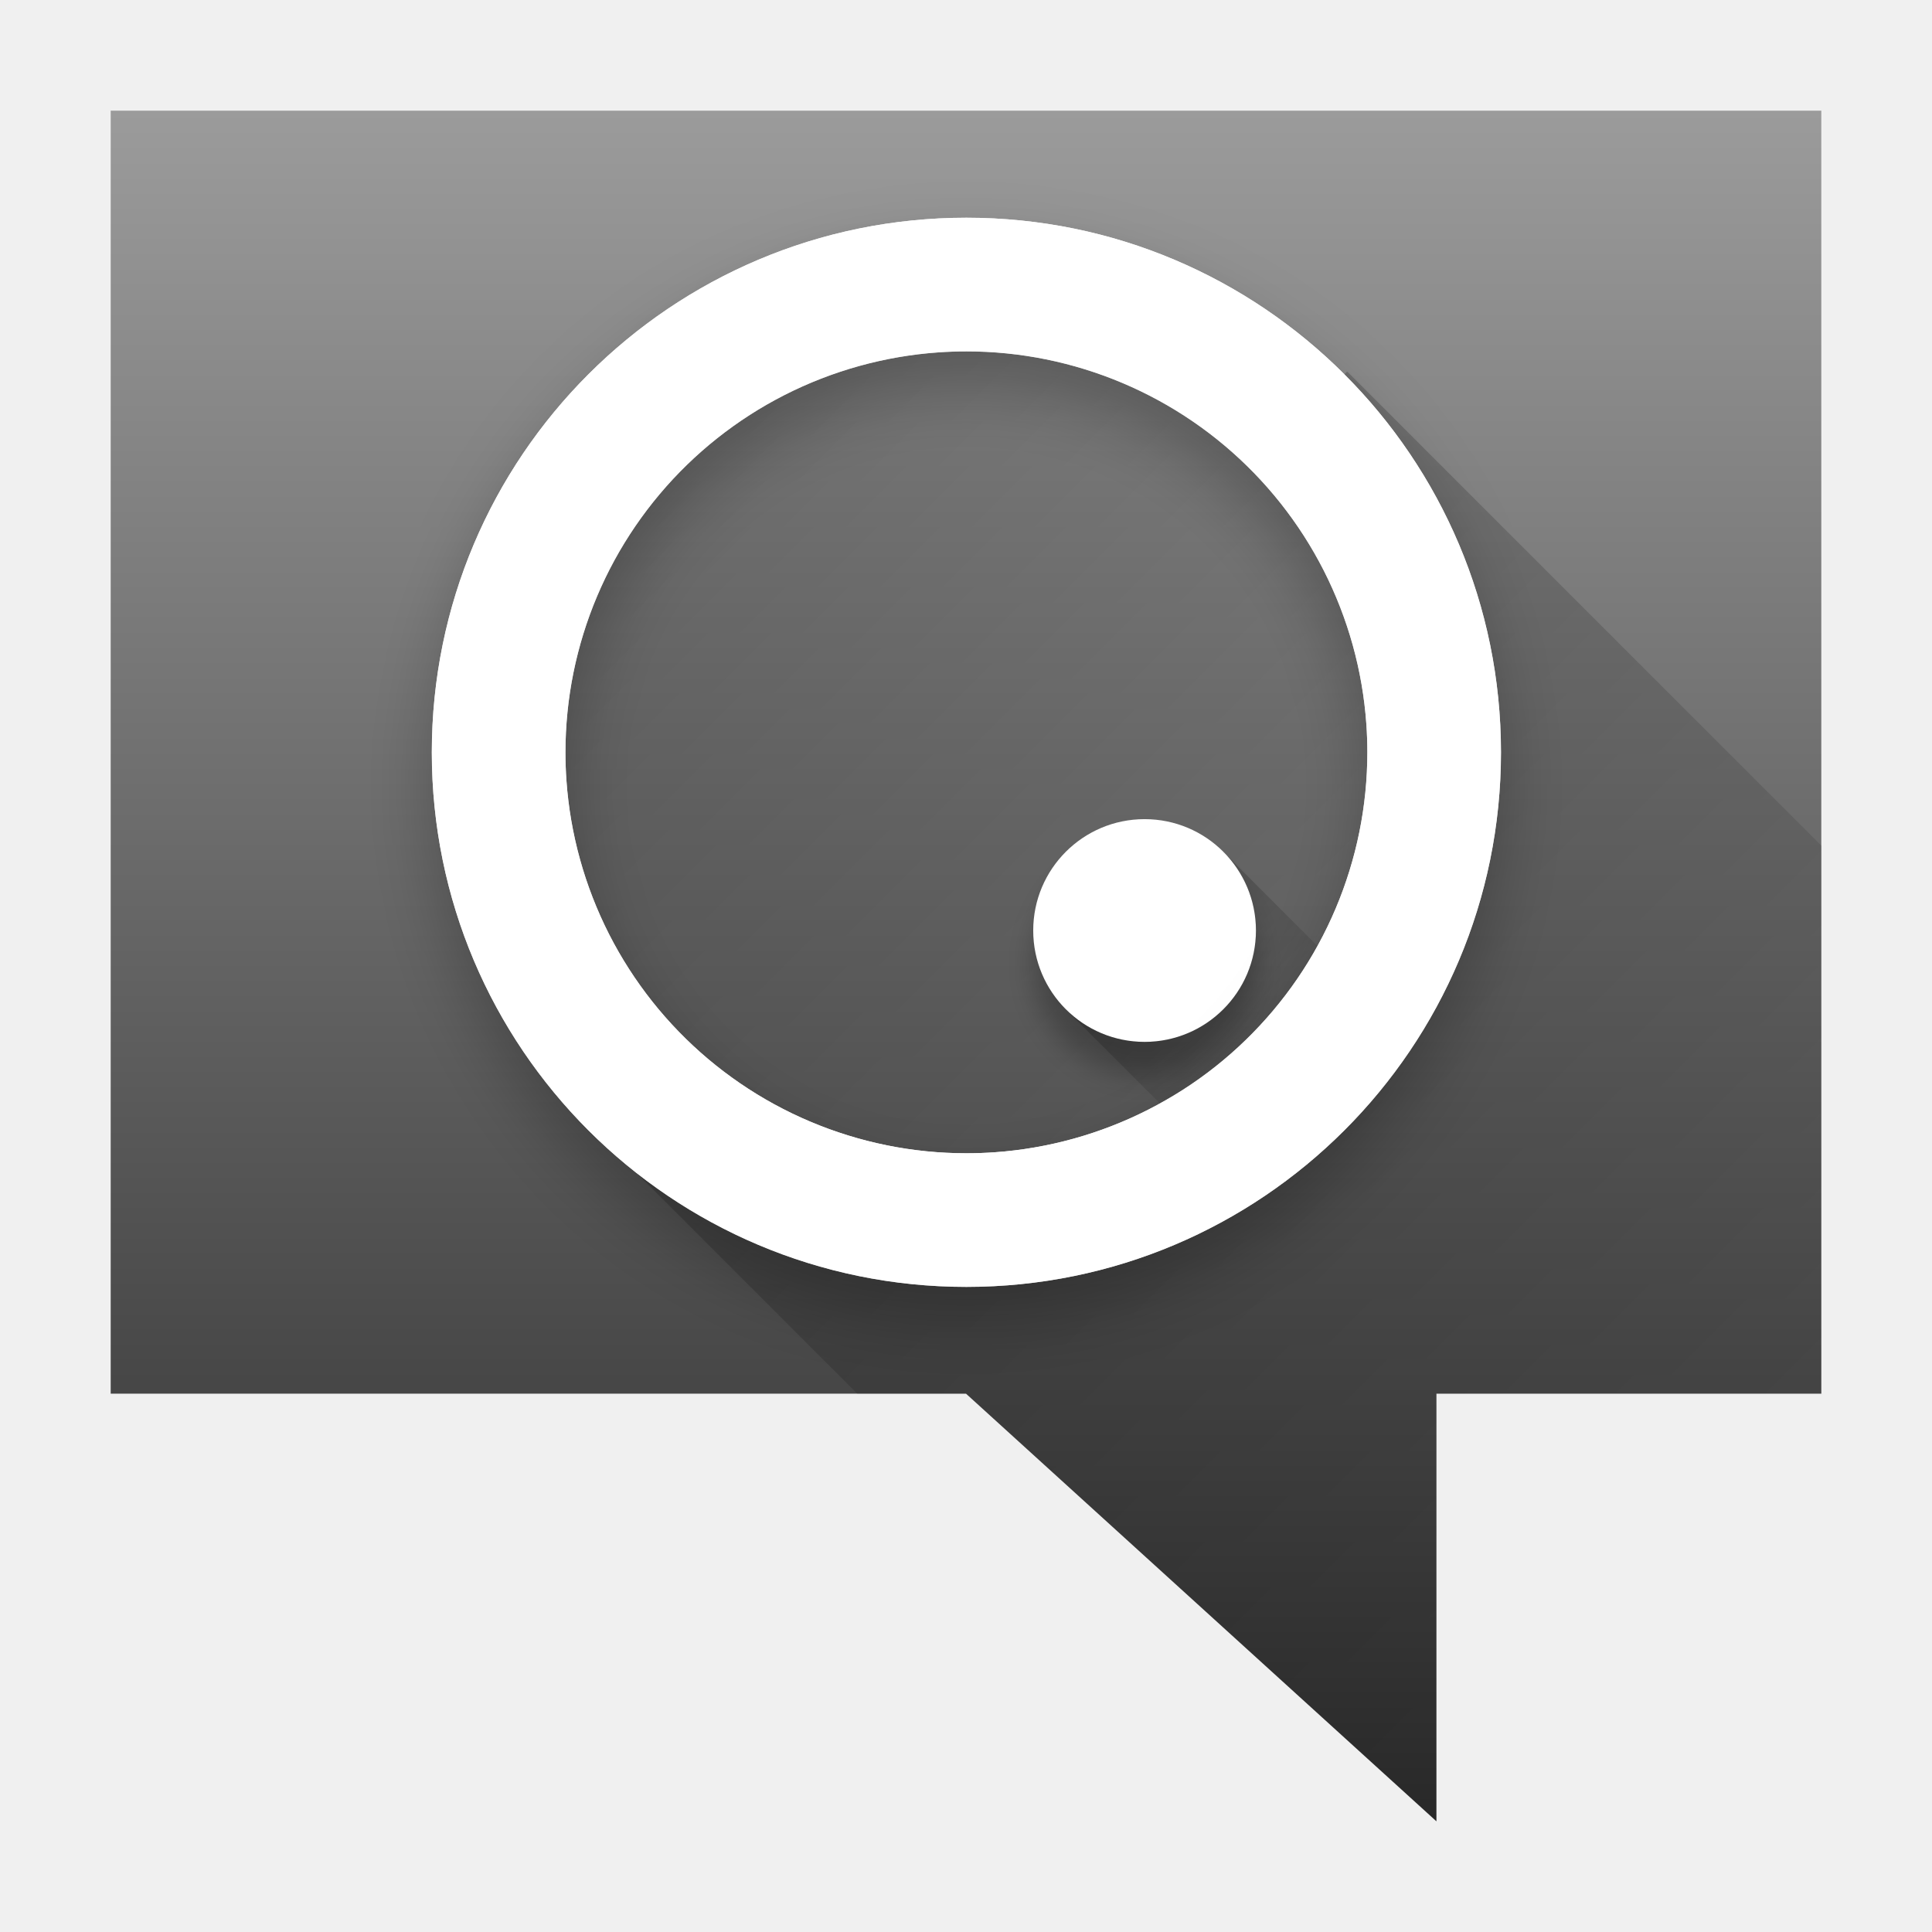
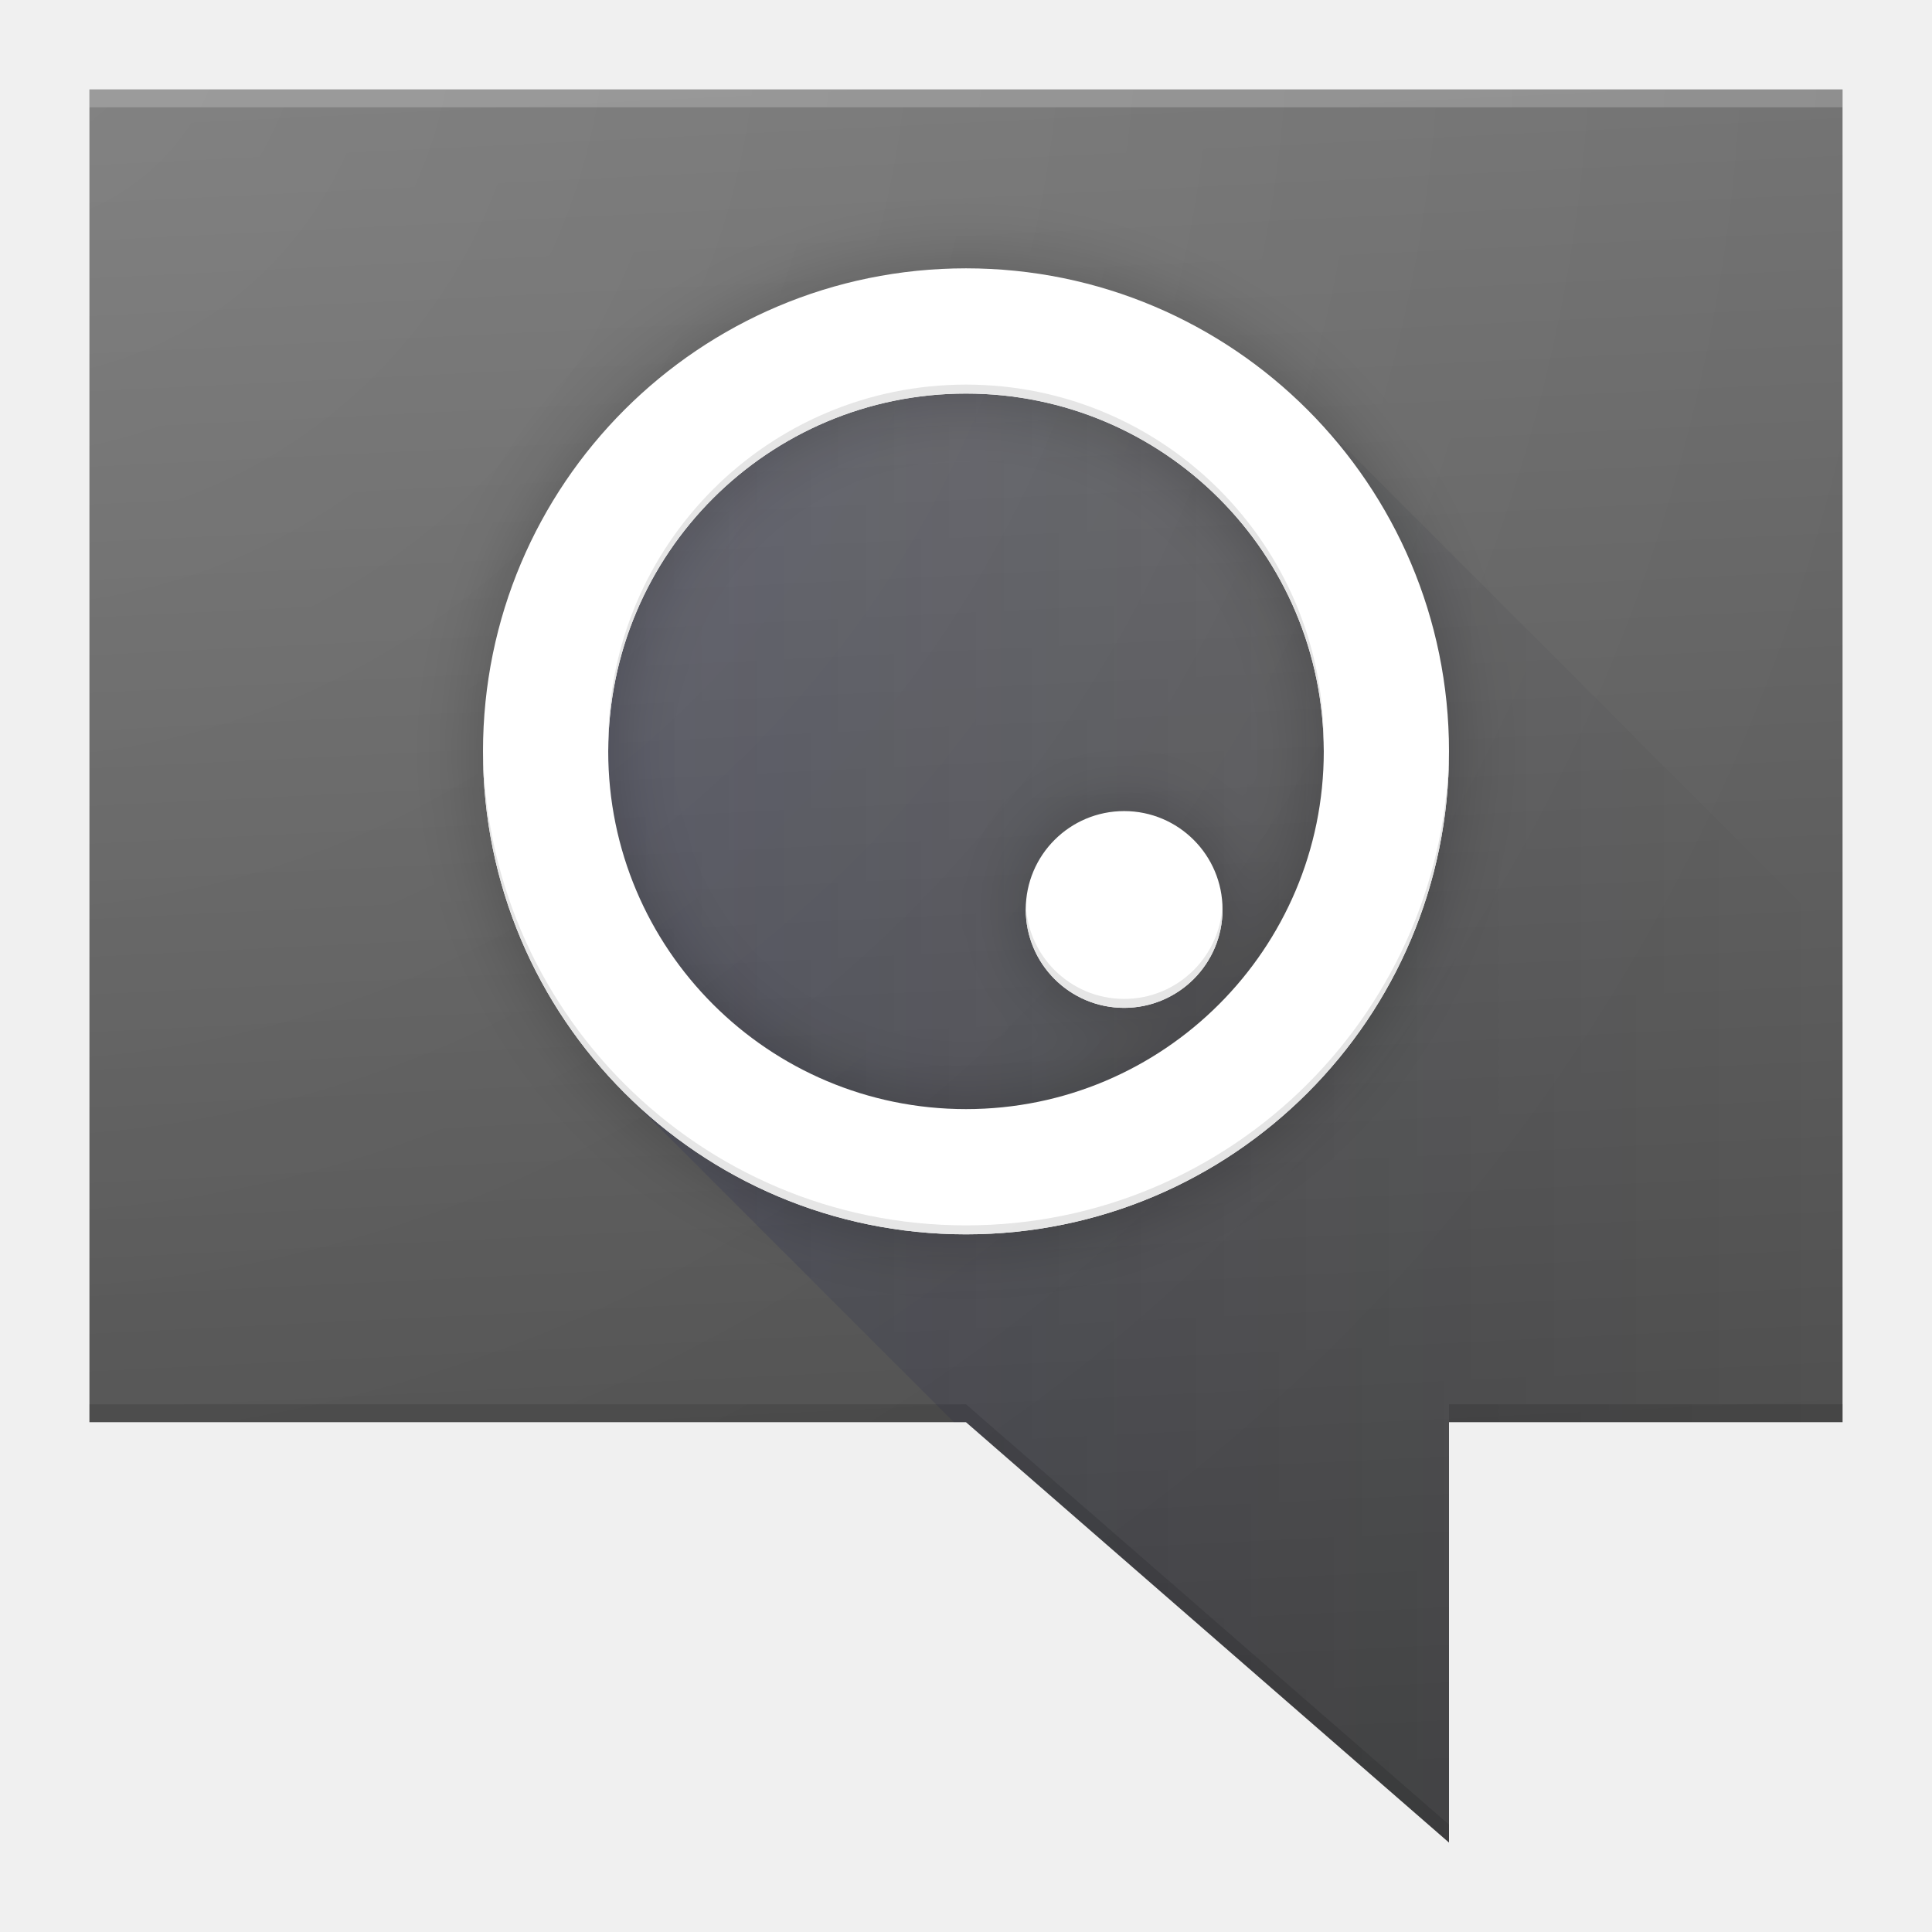
- <svg xmlns="http://www.w3.org/2000/svg" xmlns:xlink="http://www.w3.org/1999/xlink" id="svg2" height="192" width="192" version="1.1">
-   <defs id="defs4">
-     <linearGradient id="a" gradientUnits="userSpaceOnUse" x2="0" gradientTransform="matrix(4.25 0 0 4.25 378.57 349.8)" y1="44" y2="4">
-       <stop id="stop7" stop-color="#2a2a2a" offset="0" />
-       <stop id="stop9" stop-color="#9b9b9b" offset="1" />
+ <svg xmlns="http://www.w3.org/2000/svg" viewBox="0 0 108 108" version="1.1">
+   <defs>
+     <linearGradient id="gradientBackground" x2="5" gradientUnits="userSpaceOnUse" y2="103">
+       <stop id="gradientBackgroundStart" stop-color="#787878" offset="0" />
+       <stop id="gradientBackgroundEnd" stop-color="#474747" offset="1" />
    </linearGradient>
-     <linearGradient id="linearGradient6534" y2="173.62" xlink:href="#linearGradient6528" gradientUnits="userSpaceOnUse" x2="181.62" gradientTransform="translate(.01574 -11.199)" y1="88" x1="96" />
-     <linearGradient id="linearGradient6528">
-       <stop id="stop6530" stop-color="#000000" stop-opacity=".2" offset="0" />
-       <stop id="stop6532" stop-color="#000000" stop-opacity="0" offset="1" />
+     <linearGradient id="gradientLongShadow" y2="5" gradientUnits="userSpaceOnUse" y1="5" x2="103" x1="5">
+       <stop stop-color="#1a237e" stop-opacity=".25" offset="0" />
+       <stop stop-opacity="0" offset="1" />
    </linearGradient>
-     <linearGradient id="linearGradient6526" y2="984.36" xlink:href="#linearGradient6528" gradientUnits="userSpaceOnUse" x2="132" gradientTransform="translate(384.59 -515.76)" y1="912.36" x1="60" />
-     <filter id="filter6861" style="color-interpolation-filters:sRGB" height="1.288" width="1.288" y="-0.144" x="-0.144">
-       <feGaussianBlur id="feGaussianBlur6863" stdDeviation="1.2" />
+     <radialGradient id="gradientFinish" gradientUnits="userSpaceOnUse" cy="0" cx="0" r="108">
+       <stop stop-color="#fff" stop-opacity=".1" offset="0" />
+       <stop stop-color="#fff" stop-opacity="0" offset="1" />
+     </radialGradient>
+     <filter id="blurShadow" color-interpolation-filters="linearRGB">
+       <feGaussianBlur stdDeviation="2" />
    </filter>
-     <filter id="filter6756" style="color-interpolation-filters:sRGB">
-       <feFlood id="feFlood6758" result="flood" flood-opacity=".247" flood-color="rgb(0,0,0)" />
-       <feComposite id="feComposite6760" operator="in" result="composite1" in2="SourceGraphic" in="flood" />
-       <feGaussianBlur id="feGaussianBlur6762" stdDeviation="3" result="blur" in="composite1" />
-       <feOffset id="feOffset6764" result="offset" dx="0" dy="3" />
-       <feComposite id="feComposite6766" operator="atop" result="composite2" in2="offset" in="offset" />
-     </filter>
-     <linearGradient id="linearGradient6606" y2="120" xlink:href="#linearGradient6528" gradientUnits="userSpaceOnUse" x2="128" gradientTransform="translate(384.59 344.6)" y1="104" x1="112" />
  </defs>
-   <g id="g25" transform="translate(-384.57,-355.8)">
-     <g id="g27" fill-rule="evenodd">
-       <path id="path29" fill="url(#a)" d="m395.57 366.8v127.5h85l46.75 42.5v-42.5h38.25v-127.5z" />
-       <g id="g4467" transform="matrix(1.1068 0 0 1.1068 -51.308 -48.237)">
-         <g id="g6353" transform="translate(384.59 344.6)">
-           <path id="path6340" d="m96 40a48 48 0 0 0 -48 48 48 48 0 0 0 48 48 48 48 0 0 0 48 -48 48 48 0 0 0 -48 -48zm0 12a36 36 0 0 1 3.594 0.18 36 36 0 0 1 3.559 0.537 36 36 0 0 1 3.486 0.891 36 36 0 0 1 3.381 1.234 36 36 0 0 1 3.24 1.565 36 36 0 0 1 3.066 1.881 36 36 0 0 1 2.865 2.178 36 36 0 0 1 2.633 2.453 36 36 0 0 1 2.375 2.703 36 36 0 0 1 2.094 2.928 36 36 0 0 1 1.791 3.121 36 36 0 0 1 1.469 3.285 36 36 0 0 1 1.135 3.414 36 36 0 0 1 0.789 3.512 36 36 0 0 1 0.434 3.572 36 36 0 0 1 0.09 2.547 36 36 0 0 1 -0.18 3.594 36 36 0 0 1 -0.537 3.559 36 36 0 0 1 -0.891 3.486 36 36 0 0 1 -1.234 3.381 36 36 0 0 1 -1.564 3.24 36 36 0 0 1 -1.881 3.068 36 36 0 0 1 -2.178 2.863 36 36 0 0 1 -2.453 2.633 36 36 0 0 1 -2.703 2.375 36 36 0 0 1 -2.928 2.094 36 36 0 0 1 -3.121 1.791 36 36 0 0 1 -3.285 1.469 36 36 0 0 1 -3.414 1.135 36 36 0 0 1 -3.512 0.789 36 36 0 0 1 -3.572 0.434 36 36 0 0 1 -2.547 0.09 36 36 0 0 1 -3.594 -0.18 36 36 0 0 1 -3.559 -0.537 36 36 0 0 1 -3.486 -0.891 36 36 0 0 1 -3.381 -1.234 36 36 0 0 1 -3.24 -1.564 36 36 0 0 1 -3.066 -1.881 36 36 0 0 1 -2.865 -2.178 36 36 0 0 1 -2.633 -2.453 36 36 0 0 1 -2.375 -2.703 36 36 0 0 1 -2.094 -2.928 36 36 0 0 1 -1.791 -3.121 36 36 0 0 1 -1.469 -3.285 36 36 0 0 1 -1.135 -3.409 36 36 0 0 1 -0.789 -3.512 36 36 0 0 1 -0.433 -3.572 36 36 0 0 1 -0.09 -2.547 36 36 0 0 1 0.18 -3.594 36 36 0 0 1 0.537 -3.559 36 36 0 0 1 0.891 -3.486 36 36 0 0 1 1.234 -3.381 36 36 0 0 1 1.565 -3.24 36 36 0 0 1 1.881 -3.066 36 36 0 0 1 2.178 -2.865 36 36 0 0 1 2.453 -2.633 36 36 0 0 1 2.703 -2.375 36 36 0 0 1 2.928 -2.094 36 36 0 0 1 3.121 -1.791 36 36 0 0 1 3.285 -1.469 36 36 0 0 1 3.414 -1.135 36 36 0 0 1 3.512 -0.789 36 36 0 0 1 3.572 -0.434 36 36 0 0 1 2.547 -0.089z" fill="#ffffff" />
-         </g>
-         <g>
-           <path id="path6518" d="m130.21 42.609-0.271 0.271c0.973 0.959 1.905 1.959 2.793 2.998 1.03 1.224 1.999 2.498 2.902 3.818 0.904 1.321 1.741 2.687 2.508 4.092 0.768 1.404 1.464 2.846 2.088 4.32 0.623 1.474 1.172 2.977 1.645 4.506 0.473 1.529 0.869 3.081 1.188 4.65 0.318 1.568 0.557 3.151 0.717 4.742 0.16 1.593 0.24 3.192 0.24 4.793-0 1.133-0.041 2.265-0.121 3.394-0.113 1.597-0.306 3.186-0.578 4.764-0.272 1.577-0.623 3.14-1.051 4.682-0.428 1.542-0.932 3.061-1.512 4.553-0.58 1.492-1.235 2.954-1.961 4.381-0.726 1.426-1.522 2.814-2.387 4.16-0.865 1.347-1.796 2.65-2.791 3.904-0.995 1.253-2.051 2.456-3.166 3.603-0.17 0.161-0.341 0.32-0.514 0.479-0.959 0.973-1.959 1.905-2.998 2.793-1.224 1.03-2.498 1.999-3.818 2.902-1.321 0.904-2.687 1.741-4.092 2.508-1.404 0.768-2.846 1.464-4.32 2.088-1.474 0.623-2.977 1.172-4.506 1.645-1.529 0.473-3.081 0.869-4.65 1.188-1.568 0.318-3.151 0.557-4.742 0.717-1.593 0.16-3.192 0.24-4.793 0.24-1.133-0-2.265-0.041-3.394-0.121-1.597-0.113-3.186-0.306-4.764-0.578-1.577-0.272-3.14-0.623-4.682-1.051-1.542-0.428-3.061-0.932-4.553-1.512-1.492-0.58-2.954-1.235-4.381-1.961-1.426-0.726-2.814-1.522-4.16-2.387-1.28-0.827-2.521-1.714-3.717-2.658l19.865 19.867h9.77l42.24 38.4v-38.4h34.561v-49.197l-42.594-42.594z" transform="translate(384.57,355.8)" fill="url(#linearGradient6534)" />
-           <path id="path6484" d="m506.04 407.15a36 36 0 0 0 -1.864 -1.737 36 36 0 0 0 -2.833 -2.219 36 36 0 0 0 -3.041 -1.925 36 36 0 0 0 -3.216 -1.612 36 36 0 0 0 -3.361 -1.284 36 36 0 0 0 -3.473 -0.941 36 36 0 0 0 -3.551 -0.59 36 36 0 0 0 -3.591 -0.232 36 36 0 0 0 -3.596 0.127 36 36 0 0 0 -3.566 0.486 36 36 0 0 0 -3.498 0.838 36 36 0 0 0 -3.397 1.185 36 36 0 0 0 -3.264 1.518 36 36 0 0 0 -3.095 1.835 36 36 0 0 0 -2.896 2.136 36 36 0 0 0 -2.668 2.414 36 36 0 0 0 -1.737 1.864 36 36 0 0 0 -2.219 2.833 36 36 0 0 0 -1.925 3.041 36 36 0 0 0 -1.612 3.216 36 36 0 0 0 -1.284 3.361 36 36 0 0 0 -0.941 3.473 36 36 0 0 0 -0.59 3.551 36 36 0 0 0 -0.232 3.591 36 36 0 0 0 0.127 3.596 36 36 0 0 0 0.486 3.566 36 36 0 0 0 0.838 3.498 36 36 0 0 0 1.185 3.397 36 36 0 0 0 1.518 3.264 36 36 0 0 0 1.835 3.095 36 36 0 0 0 2.136 2.896 36 36 0 0 0 2.414 2.668 36 36 0 0 0 1.864 1.737 36 36 0 0 0 2.833 2.219 36 36 0 0 0 3.041 1.925 36 36 0 0 0 3.216 1.612 36 36 0 0 0 3.361 1.284 36 36 0 0 0 3.473 0.941 36 36 0 0 0 3.551 0.59 36 36 0 0 0 3.591 0.232 36 36 0 0 0 3.596 -0.127 36 36 0 0 0 3.564 -0.485 36 36 0 0 0 3.5 -0.84 36 36 0 0 0 3.397 -1.185 36 36 0 0 0 3.264 -1.518 36 36 0 0 0 3.095 -1.835 36 36 0 0 0 2.896 -2.136 36 36 0 0 0 2.668 -2.414 36 36 0 0 0 1.737 -1.864 36 36 0 0 0 2.219 -2.833 36 36 0 0 0 1.925 -3.041 36 36 0 0 0 1.612 -3.216 36 36 0 0 0 1.284 -3.361 36 36 0 0 0 0.941 -3.473 36 36 0 0 0 0.59 -3.551 36 36 0 0 0 0.232 -3.591 36 36 0 0 0 -0.127 -3.596 36 36 0 0 0 -0.486 -3.566 36 36 0 0 0 -0.838 -3.498 36 36 0 0 0 -1.185 -3.397 36 36 0 0 0 -1.518 -3.264 36 36 0 0 0 -1.835 -3.095 36 36 0 0 0 -2.136 -2.896 36 36 0 0 0 -2.414 -2.668z" fill="url(#linearGradient6526)" />
-           <circle id="circle6831" opacity=".25" cx="496.59" filter="url(#filter6861)" cy="451.6" r="10" fill="#000000" />
-           <circle id="path6338" cy="448.6" cx="496.59" r="10" fill="#ffffff" />
-         </g>
-         <g id="g6738" filter="url(#filter6756)" transform="translate(384.59 344.6)">
-           <path id="path6742" d="m96 40a48 48 0 0 0 -48 48 48 48 0 0 0 48 48 48 48 0 0 0 48 -48 48 48 0 0 0 -48 -48zm0 12a36 36 0 0 1 3.594 0.18 36 36 0 0 1 3.559 0.537 36 36 0 0 1 3.486 0.891 36 36 0 0 1 3.381 1.234 36 36 0 0 1 3.24 1.565 36 36 0 0 1 3.066 1.881 36 36 0 0 1 2.865 2.178 36 36 0 0 1 2.633 2.453 36 36 0 0 1 2.375 2.703 36 36 0 0 1 2.094 2.928 36 36 0 0 1 1.791 3.121 36 36 0 0 1 1.469 3.285 36 36 0 0 1 1.135 3.414 36 36 0 0 1 0.789 3.512 36 36 0 0 1 0.434 3.572 36 36 0 0 1 0.09 2.547 36 36 0 0 1 -0.18 3.594 36 36 0 0 1 -0.537 3.559 36 36 0 0 1 -0.891 3.486 36 36 0 0 1 -1.234 3.381 36 36 0 0 1 -1.564 3.24 36 36 0 0 1 -1.881 3.068 36 36 0 0 1 -2.178 2.863 36 36 0 0 1 -2.453 2.633 36 36 0 0 1 -2.703 2.375 36 36 0 0 1 -2.928 2.094 36 36 0 0 1 -3.121 1.791 36 36 0 0 1 -3.285 1.469 36 36 0 0 1 -3.414 1.135 36 36 0 0 1 -3.512 0.789 36 36 0 0 1 -3.572 0.434 36 36 0 0 1 -2.547 0.09 36 36 0 0 1 -3.594 -0.18 36 36 0 0 1 -3.559 -0.537 36 36 0 0 1 -3.486 -0.891 36 36 0 0 1 -3.381 -1.234 36 36 0 0 1 -3.24 -1.564 36 36 0 0 1 -3.066 -1.881 36 36 0 0 1 -2.865 -2.178 36 36 0 0 1 -2.633 -2.453 36 36 0 0 1 -2.375 -2.703 36 36 0 0 1 -2.094 -2.928 36 36 0 0 1 -1.791 -3.121 36 36 0 0 1 -1.469 -3.285 36 36 0 0 1 -1.135 -3.409 36 36 0 0 1 -0.789 -3.512 36 36 0 0 1 -0.433 -3.572 36 36 0 0 1 -0.09 -2.547 36 36 0 0 1 0.18 -3.594 36 36 0 0 1 0.537 -3.559 36 36 0 0 1 0.891 -3.486 36 36 0 0 1 1.234 -3.381 36 36 0 0 1 1.565 -3.24 36 36 0 0 1 1.881 -3.066 36 36 0 0 1 2.178 -2.865 36 36 0 0 1 2.453 -2.633 36 36 0 0 1 2.703 -2.375 36 36 0 0 1 2.928 -2.094 36 36 0 0 1 3.121 -1.791 36 36 0 0 1 3.285 -1.469 36 36 0 0 1 3.414 -1.135 36 36 0 0 1 3.512 -0.789 36 36 0 0 1 3.572 -0.434 36 36 0 0 1 2.547 -0.089z" fill="#ffffff" />
-         </g>
-         <g>
-           <path id="path6443" d="m480.59 384.6a48 48 0 0 0 -48 48 48 48 0 0 0 48 48 48 48 0 0 0 48 -48 48 48 0 0 0 -48 -48zm0 12a36 36 0 0 1 3.594 0.18 36 36 0 0 1 3.559 0.537 36 36 0 0 1 3.486 0.891 36 36 0 0 1 3.381 1.234 36 36 0 0 1 3.24 1.564 36 36 0 0 1 3.066 1.881 36 36 0 0 1 2.865 2.178 36 36 0 0 1 2.633 2.453 36 36 0 0 1 2.375 2.703 36 36 0 0 1 2.094 2.928 36 36 0 0 1 1.791 3.121 36 36 0 0 1 1.469 3.285 36 36 0 0 1 1.135 3.414 36 36 0 0 1 0.789 3.512 36 36 0 0 1 0.434 3.572 36 36 0 0 1 0.09 2.547 36 36 0 0 1 -0.18 3.594 36 36 0 0 1 -0.537 3.559 36 36 0 0 1 -0.891 3.486 36 36 0 0 1 -1.234 3.381 36 36 0 0 1 -1.564 3.24 36 36 0 0 1 -1.881 3.068 36 36 0 0 1 -2.178 2.863 36 36 0 0 1 -2.453 2.633 36 36 0 0 1 -2.703 2.375 36 36 0 0 1 -2.928 2.094 36 36 0 0 1 -3.121 1.791 36 36 0 0 1 -3.285 1.469 36 36 0 0 1 -3.414 1.135 36 36 0 0 1 -3.512 0.789 36 36 0 0 1 -3.572 0.434 36 36 0 0 1 -2.547 0.09 36 36 0 0 1 -3.594 -0.18 36 36 0 0 1 -3.559 -0.537 36 36 0 0 1 -3.486 -0.891 36 36 0 0 1 -3.381 -1.234 36 36 0 0 1 -3.24 -1.564 36 36 0 0 1 -3.066 -1.881 36 36 0 0 1 -2.865 -2.178 36 36 0 0 1 -2.633 -2.453 36 36 0 0 1 -2.375 -2.703 36 36 0 0 1 -2.094 -2.928 36 36 0 0 1 -1.791 -3.121 36 36 0 0 1 -1.469 -3.285 36 36 0 0 1 -1.135 -3.414 36 36 0 0 1 -0.789 -3.512 36 36 0 0 1 -0.434 -3.572 36 36 0 0 1 -0.09 -2.547 36 36 0 0 1 0.18 -3.594 36 36 0 0 1 0.537 -3.559 36 36 0 0 1 0.891 -3.486 36 36 0 0 1 1.234 -3.381 36 36 0 0 1 1.564 -3.24 36 36 0 0 1 1.881 -3.066 36 36 0 0 1 2.178 -2.865 36 36 0 0 1 2.453 -2.633 36 36 0 0 1 2.703 -2.375 36 36 0 0 1 2.928 -2.094 36 36 0 0 1 3.121 -1.791 36 36 0 0 1 3.285 -1.469 36 36 0 0 1 3.414 -1.135 36 36 0 0 1 3.512 -0.789 36 36 0 0 1 3.572 -0.434 36 36 0 0 1 2.547 -0.09z" fill="#ffffff" />
-           <path id="path6598" d="m503.76 441.63-0.104-0.104-0.004 0.004a10 10 0 0 1 0.107 0.1z" fill-rule="evenodd" fill="#000000" />
-           <path id="path6596" d="m489.52 455.67-0.004 0.004 8.426 8.426a36 36 0 0 0 2.096 -1.203 36 36 0 0 0 2.928 -2.094 36 36 0 0 0 2.703 -2.375 36 36 0 0 0 2.453 -2.633 36 36 0 0 0 2.178 -2.863 36 36 0 0 0 1.807 -2.949l-8.346-8.346a10 10 0 0 1 0.66 0.75 10 10 0 0 1 0.58 0.814 10 10 0 0 1 0.498 0.867 10 10 0 0 1 0.408 0.912 10 10 0 0 1 0.314 0.947 10 10 0 0 1 0.221 0.977 10 10 0 0 1 0.119 0.992 10 10 0 0 1 0.025 0.707 10 10 0 0 1 -0.051 0.998 10 10 0 0 1 -0.148 0.988 10 10 0 0 1 -0.248 0.969 10 10 0 0 1 -0.342 0.939 10 10 0 0 1 -0.436 0.9 10 10 0 0 1 -0.521 0.852 10 10 0 0 1 -0.605 0.795 10 10 0 0 1 -0.682 0.732 10 10 0 0 1 -0.75 0.66 10 10 0 0 1 -0.814 0.58 10 10 0 0 1 -0.867 0.498 10 10 0 0 1 -0.912 0.408 10 10 0 0 1 -0.947 0.314 10 10 0 0 1 -0.977 0.221 10 10 0 0 1 -0.992 0.119 10 10 0 0 1 -0.707 0.025 10 10 0 0 1 -0.998 -0.051 10 10 0 0 1 -0.988 -0.148 10 10 0 0 1 -0.969 -0.248 10 10 0 0 1 -0.939 -0.342 10 10 0 0 1 -0.9 -0.436 10 10 0 0 1 -0.852 -0.521 10 10 0 0 1 -0.795 -0.605 10 10 0 0 1 -0.625 -0.582z" fill-rule="evenodd" fill="url(#linearGradient6606)" />
-         </g>
-       </g>
-     </g>
-   </g>
+   <path fill="url(#gradientBackground)" d="M5,5 103,5 103,79.5 81,79.5 81,103 54,79.5 5,79.5 Z" />
+   <path fill="#ffffff" fill-opacity=".2" d="M5,5 103,5 103,6 5,6 Z" />
+   <path fill="#212121" fill-opacity=".2" d="M5,78.5 54,78.5 81,102 81,78.5 103,78.5 103,79.5 81,79.5 81,103 54,79.5 5,79.5 Z" />
+   <path fill="url(#gradientLongShadow)" d="M34.91 61.09 a 27,27 0 0,1 38.18,-38.18 L 103,52.82 103,79.5 81,79.5 81,103 54,79.5 53.32,79.5" />
+   <path filter="url(#blurShadow)" fill-opacity=".25" fill="#000000" d="M27 42a 27,27 0 1,0 54,0 h-7 a20,20 0 0,1 -40,0 a20,20 0 0,1 40,0 h7 a 27,27 0 1,0 -54,0 M57.34 50.84 a 5.5,5.5 0 1,0 11,0 a 5.5,5.5 0 1,0 -11,0" />
+   <path fill="#ffffff" d="M27 42a 27,27 0 1,0 54,0 h-7 a20,20 0 0,1 -40,0 a20,20 0 0,1 40,0 h7 a 27,27 0 1,0 -54,0 M57.34 50.84 a 5.5,5.5 0 1,0 11,0 a 5.5,5.5 0 1,0 -11,0" />
+   <path fill="#e5e5e5" d="M34 41.5 v0.5 a 20,20 0 0,1 40,0 v-0.5 a 20,20 0 1,0 -40,0 h-7 v0.5 a 27,27 0 1,0 54,0 v-0.5 a 27,27 0 0,1 -54,0 M57.34 50.34 v0.5 a 5.5,5.5 0 1,0 11,0 v-0.5 a 5.5,5.5 0 0,1 -11,0" />
+   <path fill="url(#gradientFinish)" d="M5,5 103,5 103,79.5 81,79.5 81,103 54,79.5 5,79.5 Z" />
</svg>
